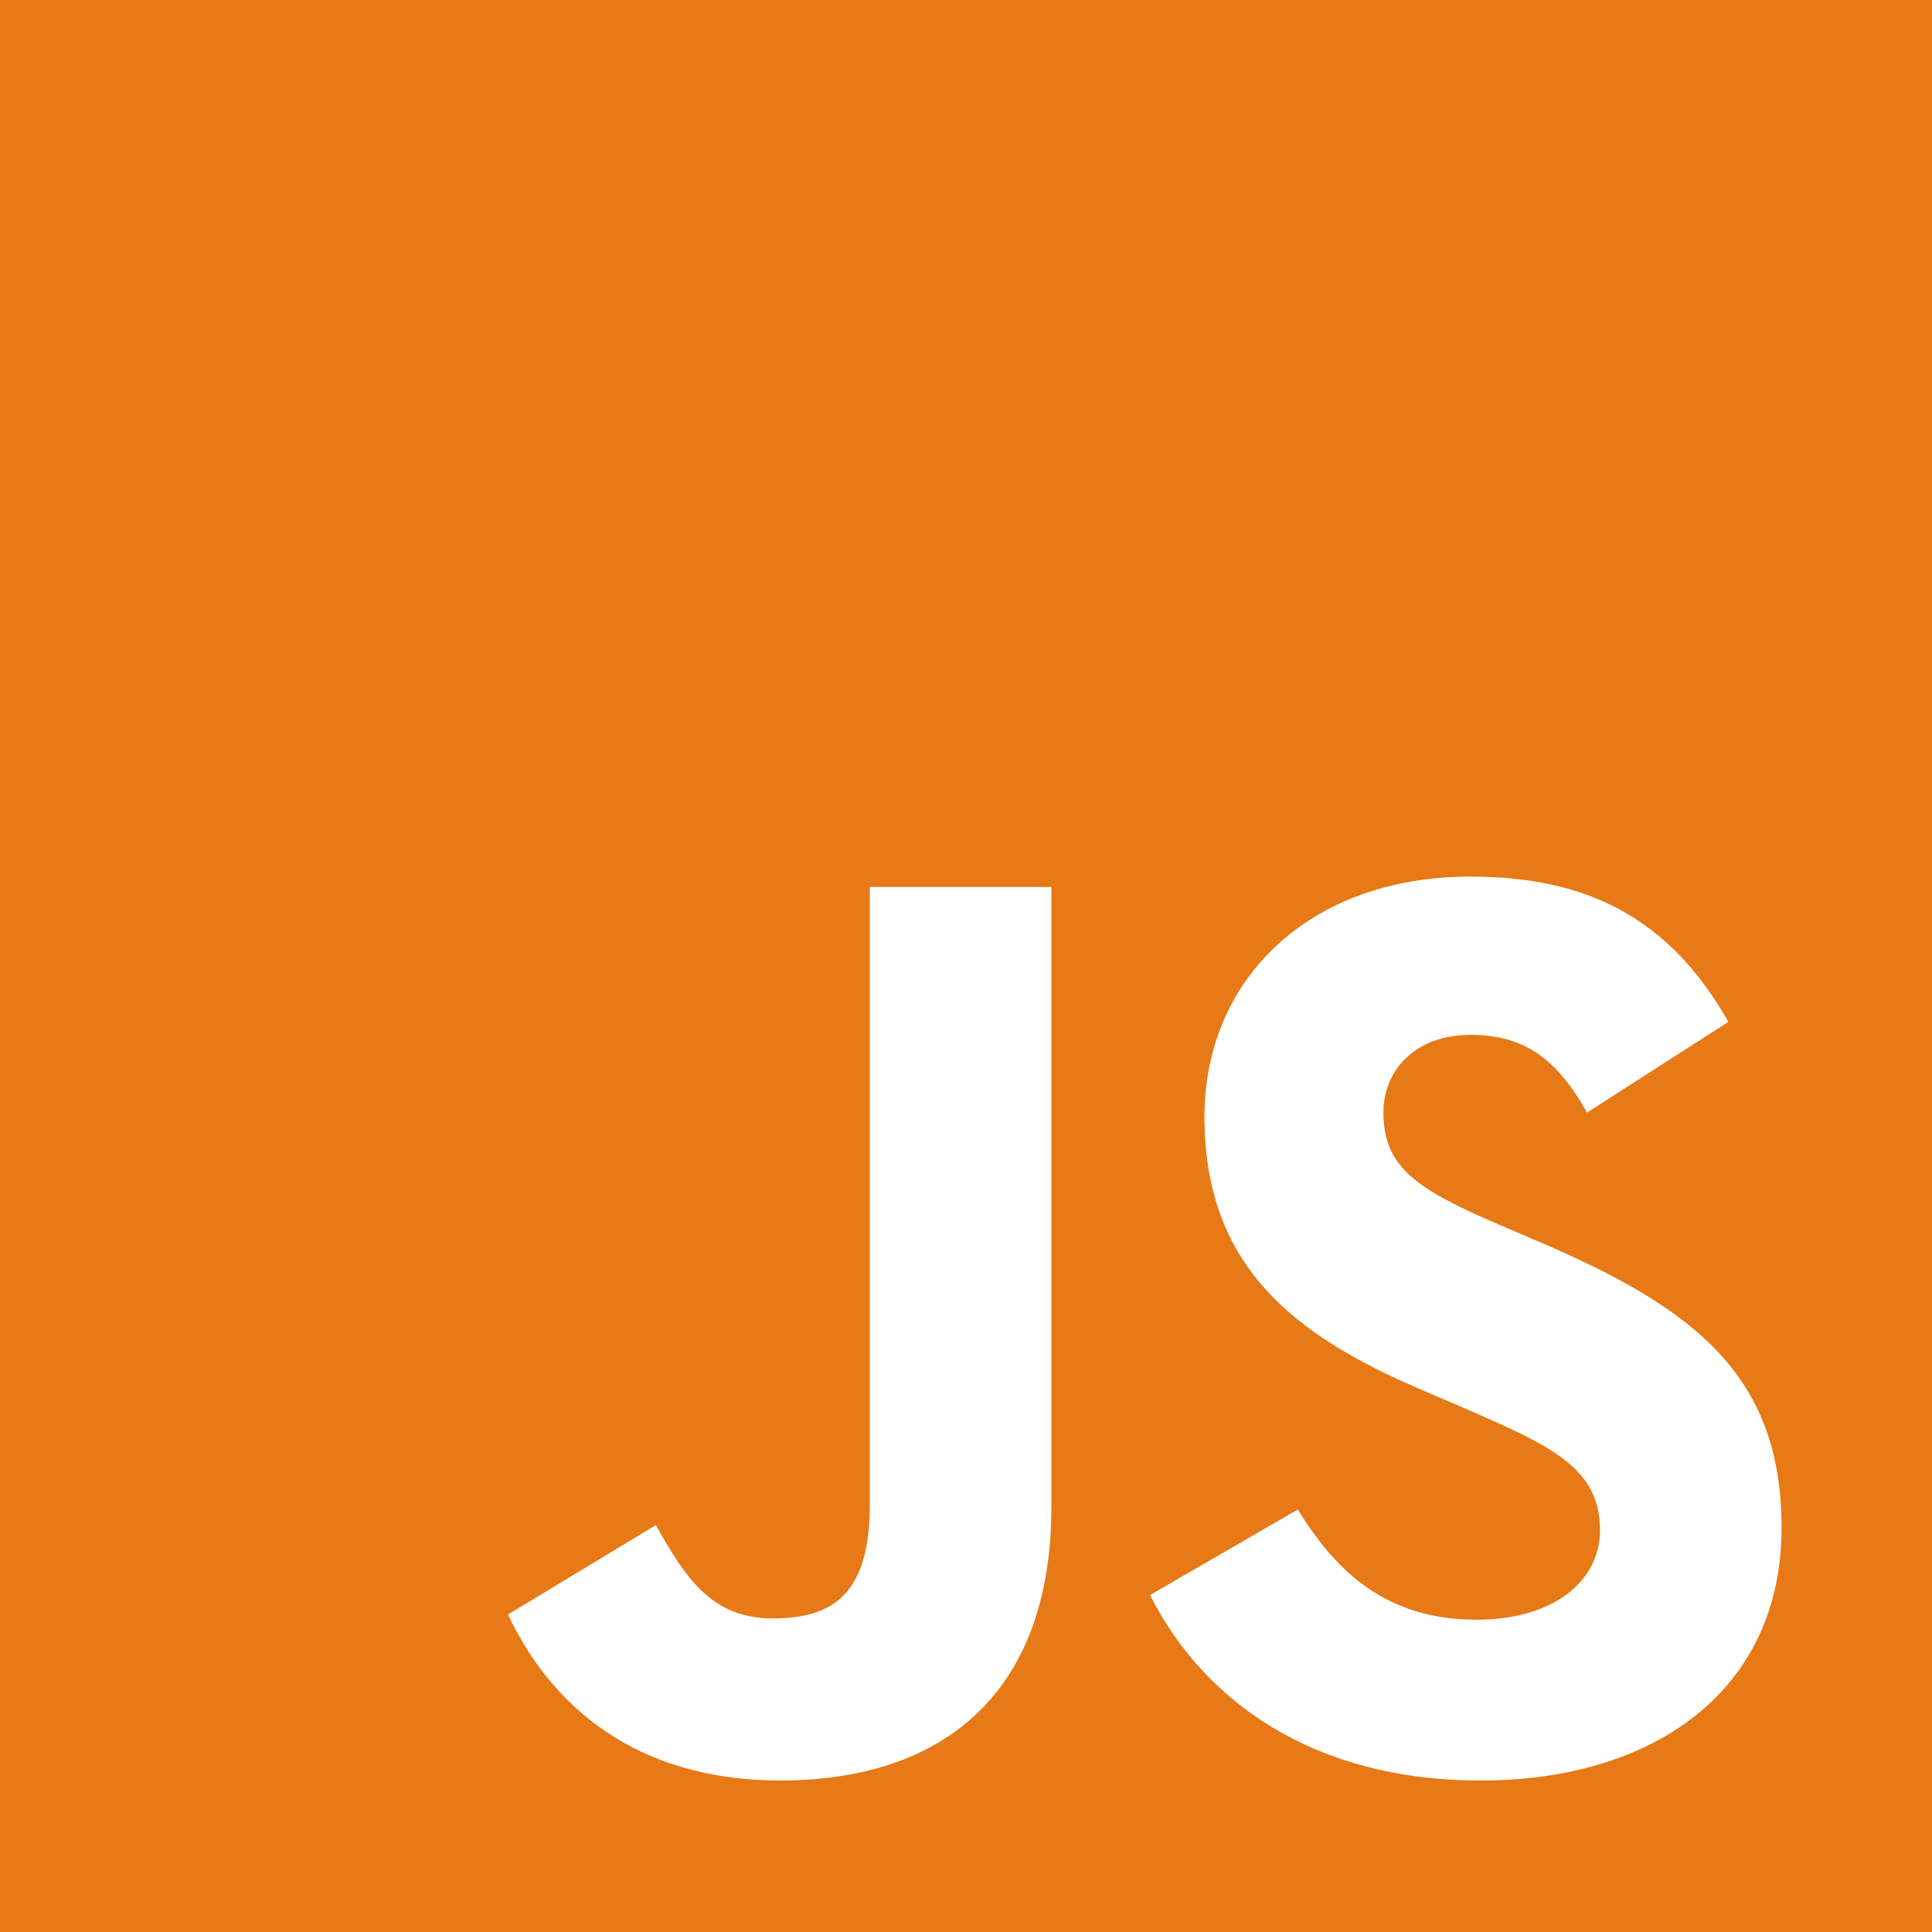
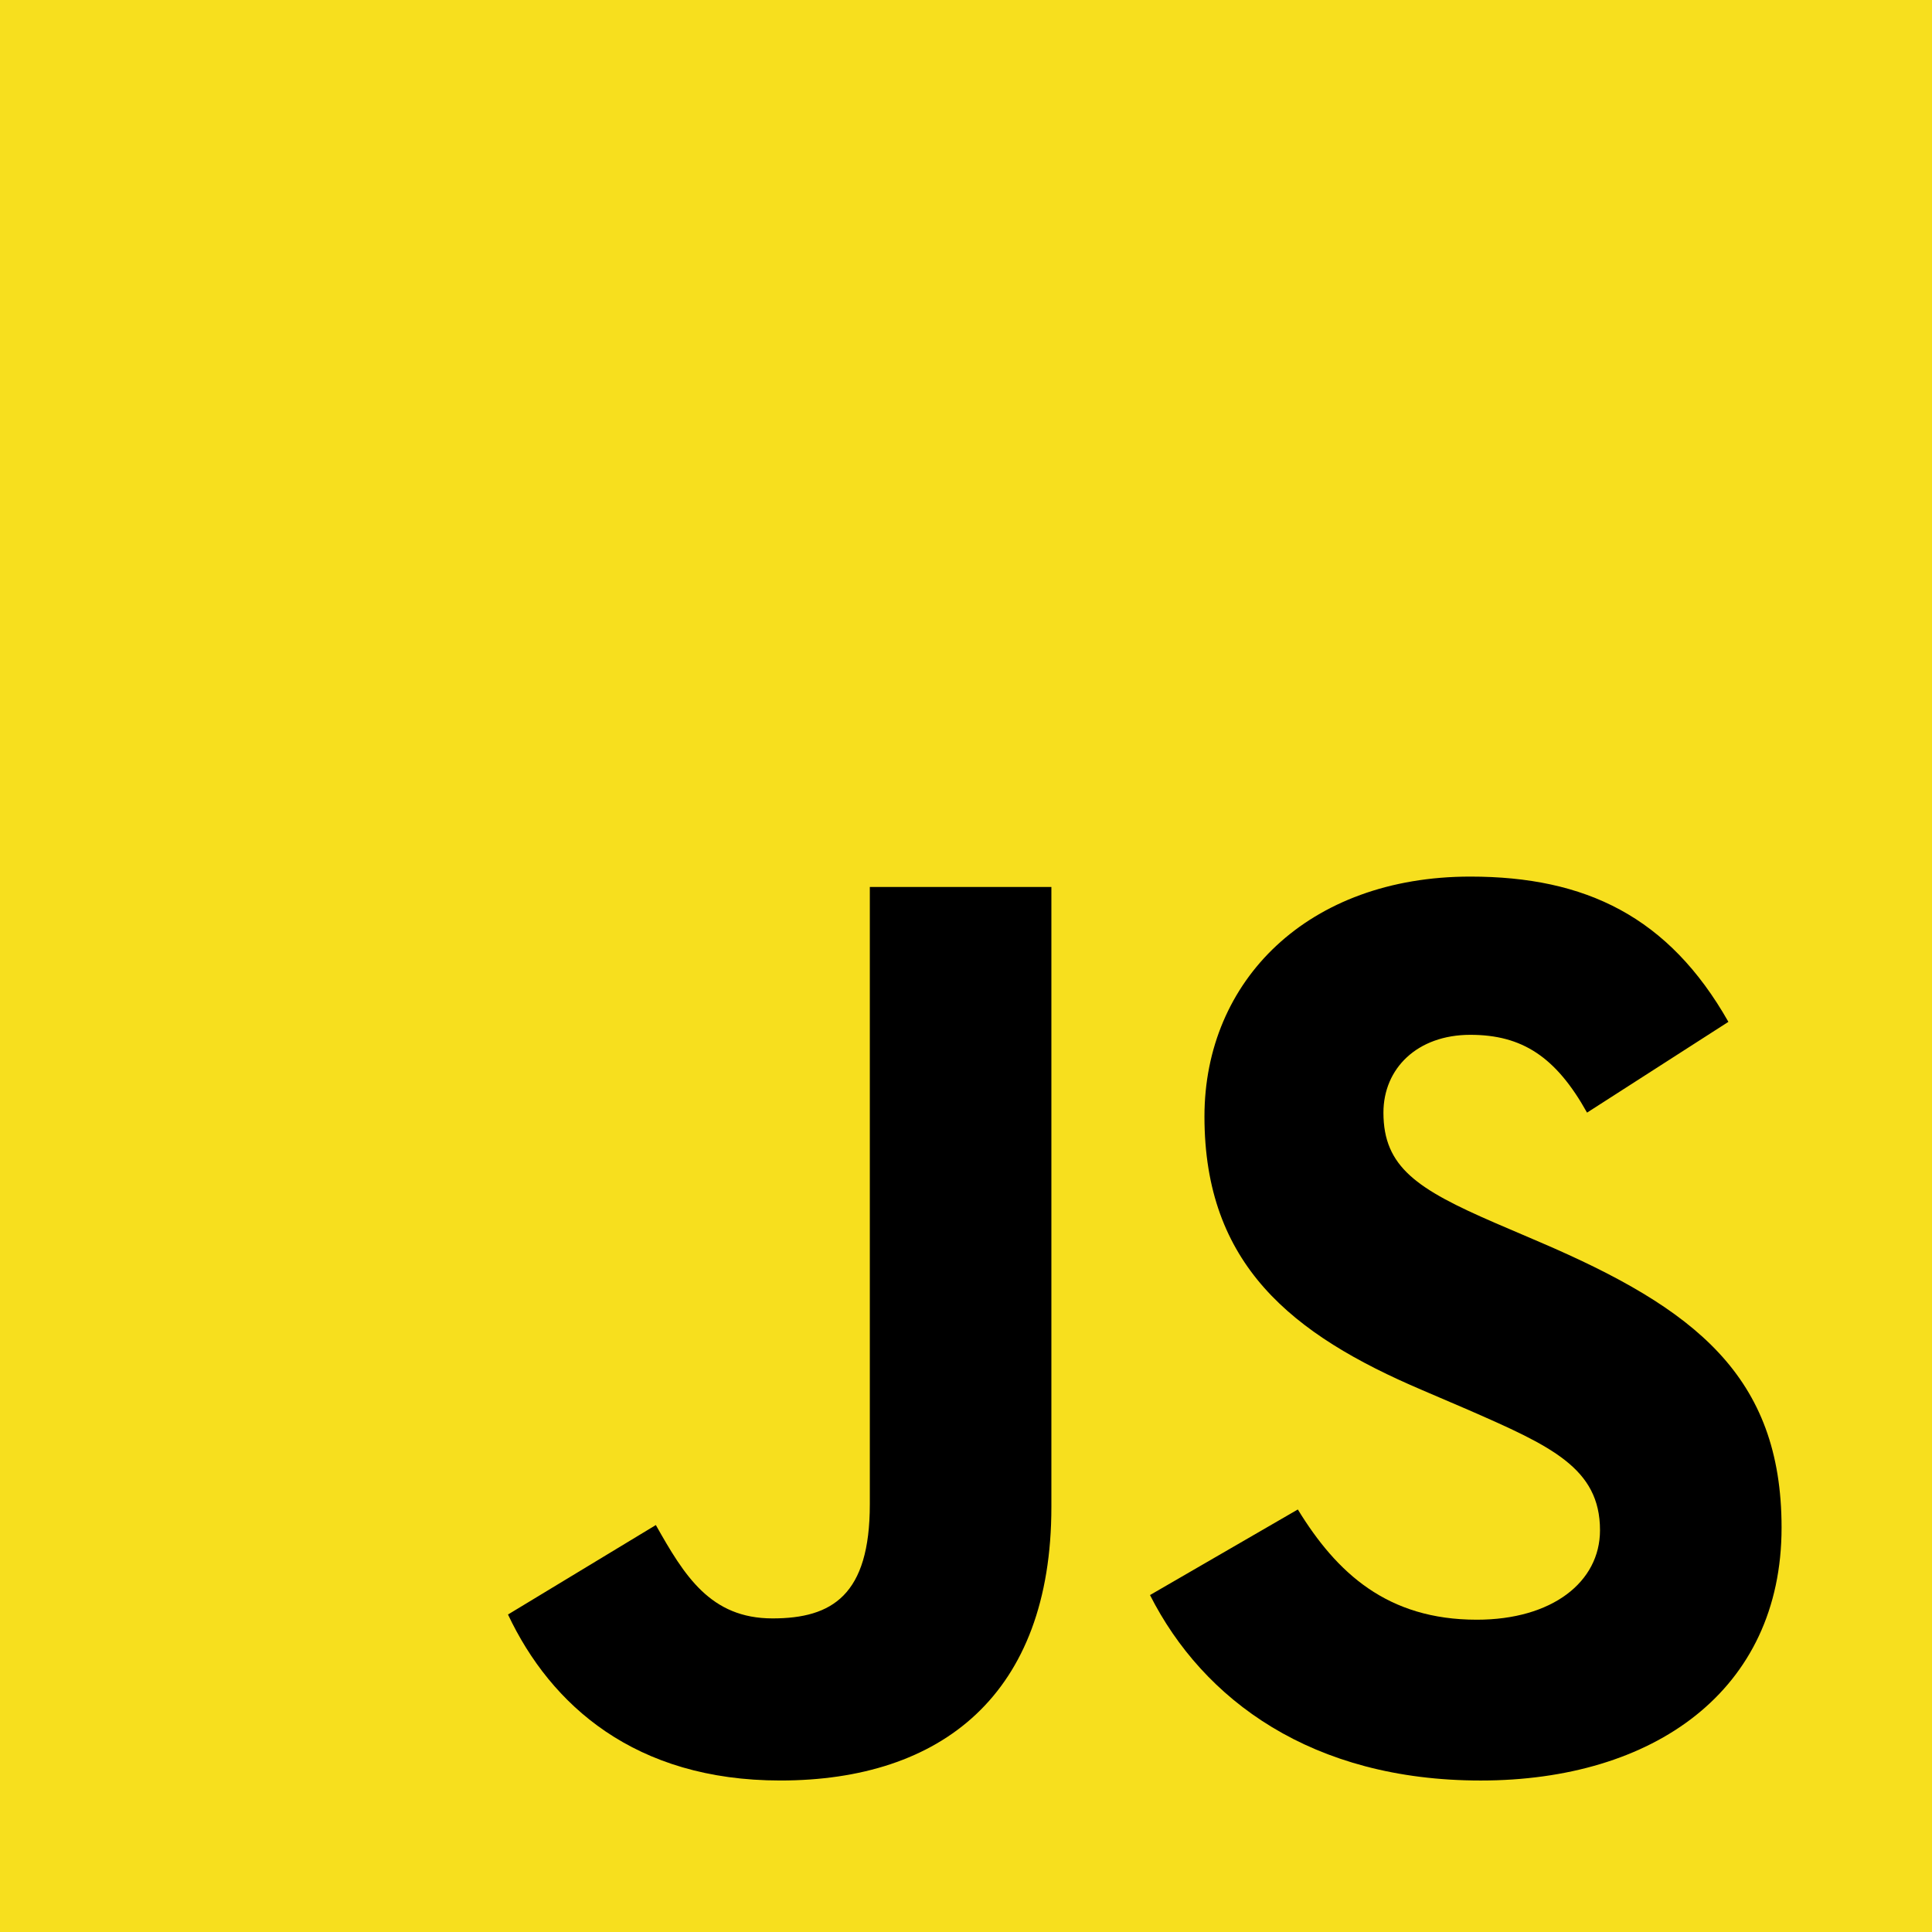
- <svg xmlns="http://www.w3.org/2000/svg" width="256px" height="256px" viewBox="0 0 256 256" version="1.1" preserveAspectRatio="xMidYMid">
+ <svg xmlns="http://www.w3.org/2000/svg" width="800px" height="800px" viewBox="0 0 256 256" version="1.1" preserveAspectRatio="xMidYMid">
  <g>
-     <path d="M0,0 L256,0 L256,256 L0,256 L0,0 Z" fill="#e77917" />
-     <path d="M67.312,213.932 L86.903,202.076 C90.682,208.777 94.12,214.447 102.367,214.447 C110.272,214.447 115.256,211.355 115.256,199.327 L115.256,117.529 L139.314,117.529 L139.314,199.667 C139.314,224.584 124.708,235.926 103.398,235.926 C84.153,235.926 72.982,225.959 67.311,213.93" fill="#fff" />
-     <path d="M152.381,211.354 L171.969,200.013 C177.126,208.434 183.828,214.62 195.684,214.62 C205.653,214.62 212.009,209.636 212.009,202.762 C212.009,194.514 205.479,191.592 194.481,186.782 L188.468,184.203 C171.111,176.815 159.597,167.535 159.597,147.945 C159.597,129.901 173.345,116.153 194.826,116.153 C210.12,116.153 221.118,121.481 229.022,135.4 L210.291,147.429 C206.166,140.04 201.7,137.119 194.826,137.119 C187.78,137.119 183.312,141.587 183.312,147.429 C183.312,154.646 187.78,157.568 198.09,162.037 L204.104,164.614 C224.553,173.379 236.067,182.313 236.067,202.418 C236.067,224.072 219.055,235.928 196.2,235.928 C173.861,235.928 159.426,225.274 152.381,211.354" fill="#fff" />
+     <path d="M0,0 L256,0 L256,256 L0,256 L0,0 Z" fill="#F7DF1E">
+ 
+ </path>
+     <path d="M67.312,213.932 L86.903,202.076 C90.682,208.777 94.12,214.447 102.367,214.447 C110.272,214.447 115.256,211.355 115.256,199.327 L115.256,117.529 L139.314,117.529 L139.314,199.667 C139.314,224.584 124.708,235.926 103.398,235.926 C84.153,235.926 72.982,225.959 67.311,213.93" fill="#000000">
+ 
+ </path>
+     <path d="M152.381,211.354 L171.969,200.013 C177.126,208.434 183.828,214.62 195.684,214.62 C205.653,214.62 212.009,209.636 212.009,202.762 C212.009,194.514 205.479,191.592 194.481,186.782 L188.468,184.203 C171.111,176.815 159.597,167.535 159.597,147.945 C159.597,129.901 173.345,116.153 194.826,116.153 C210.12,116.153 221.118,121.481 229.022,135.4 L210.291,147.429 C206.166,140.04 201.7,137.119 194.826,137.119 C187.78,137.119 183.312,141.587 183.312,147.429 C183.312,154.646 187.78,157.568 198.09,162.037 L204.104,164.614 C224.553,173.379 236.067,182.313 236.067,202.418 C236.067,224.072 219.055,235.928 196.2,235.928 C173.861,235.928 159.426,225.274 152.381,211.354" fill="#000000">
+ 
+ </path>
  </g>
</svg>
